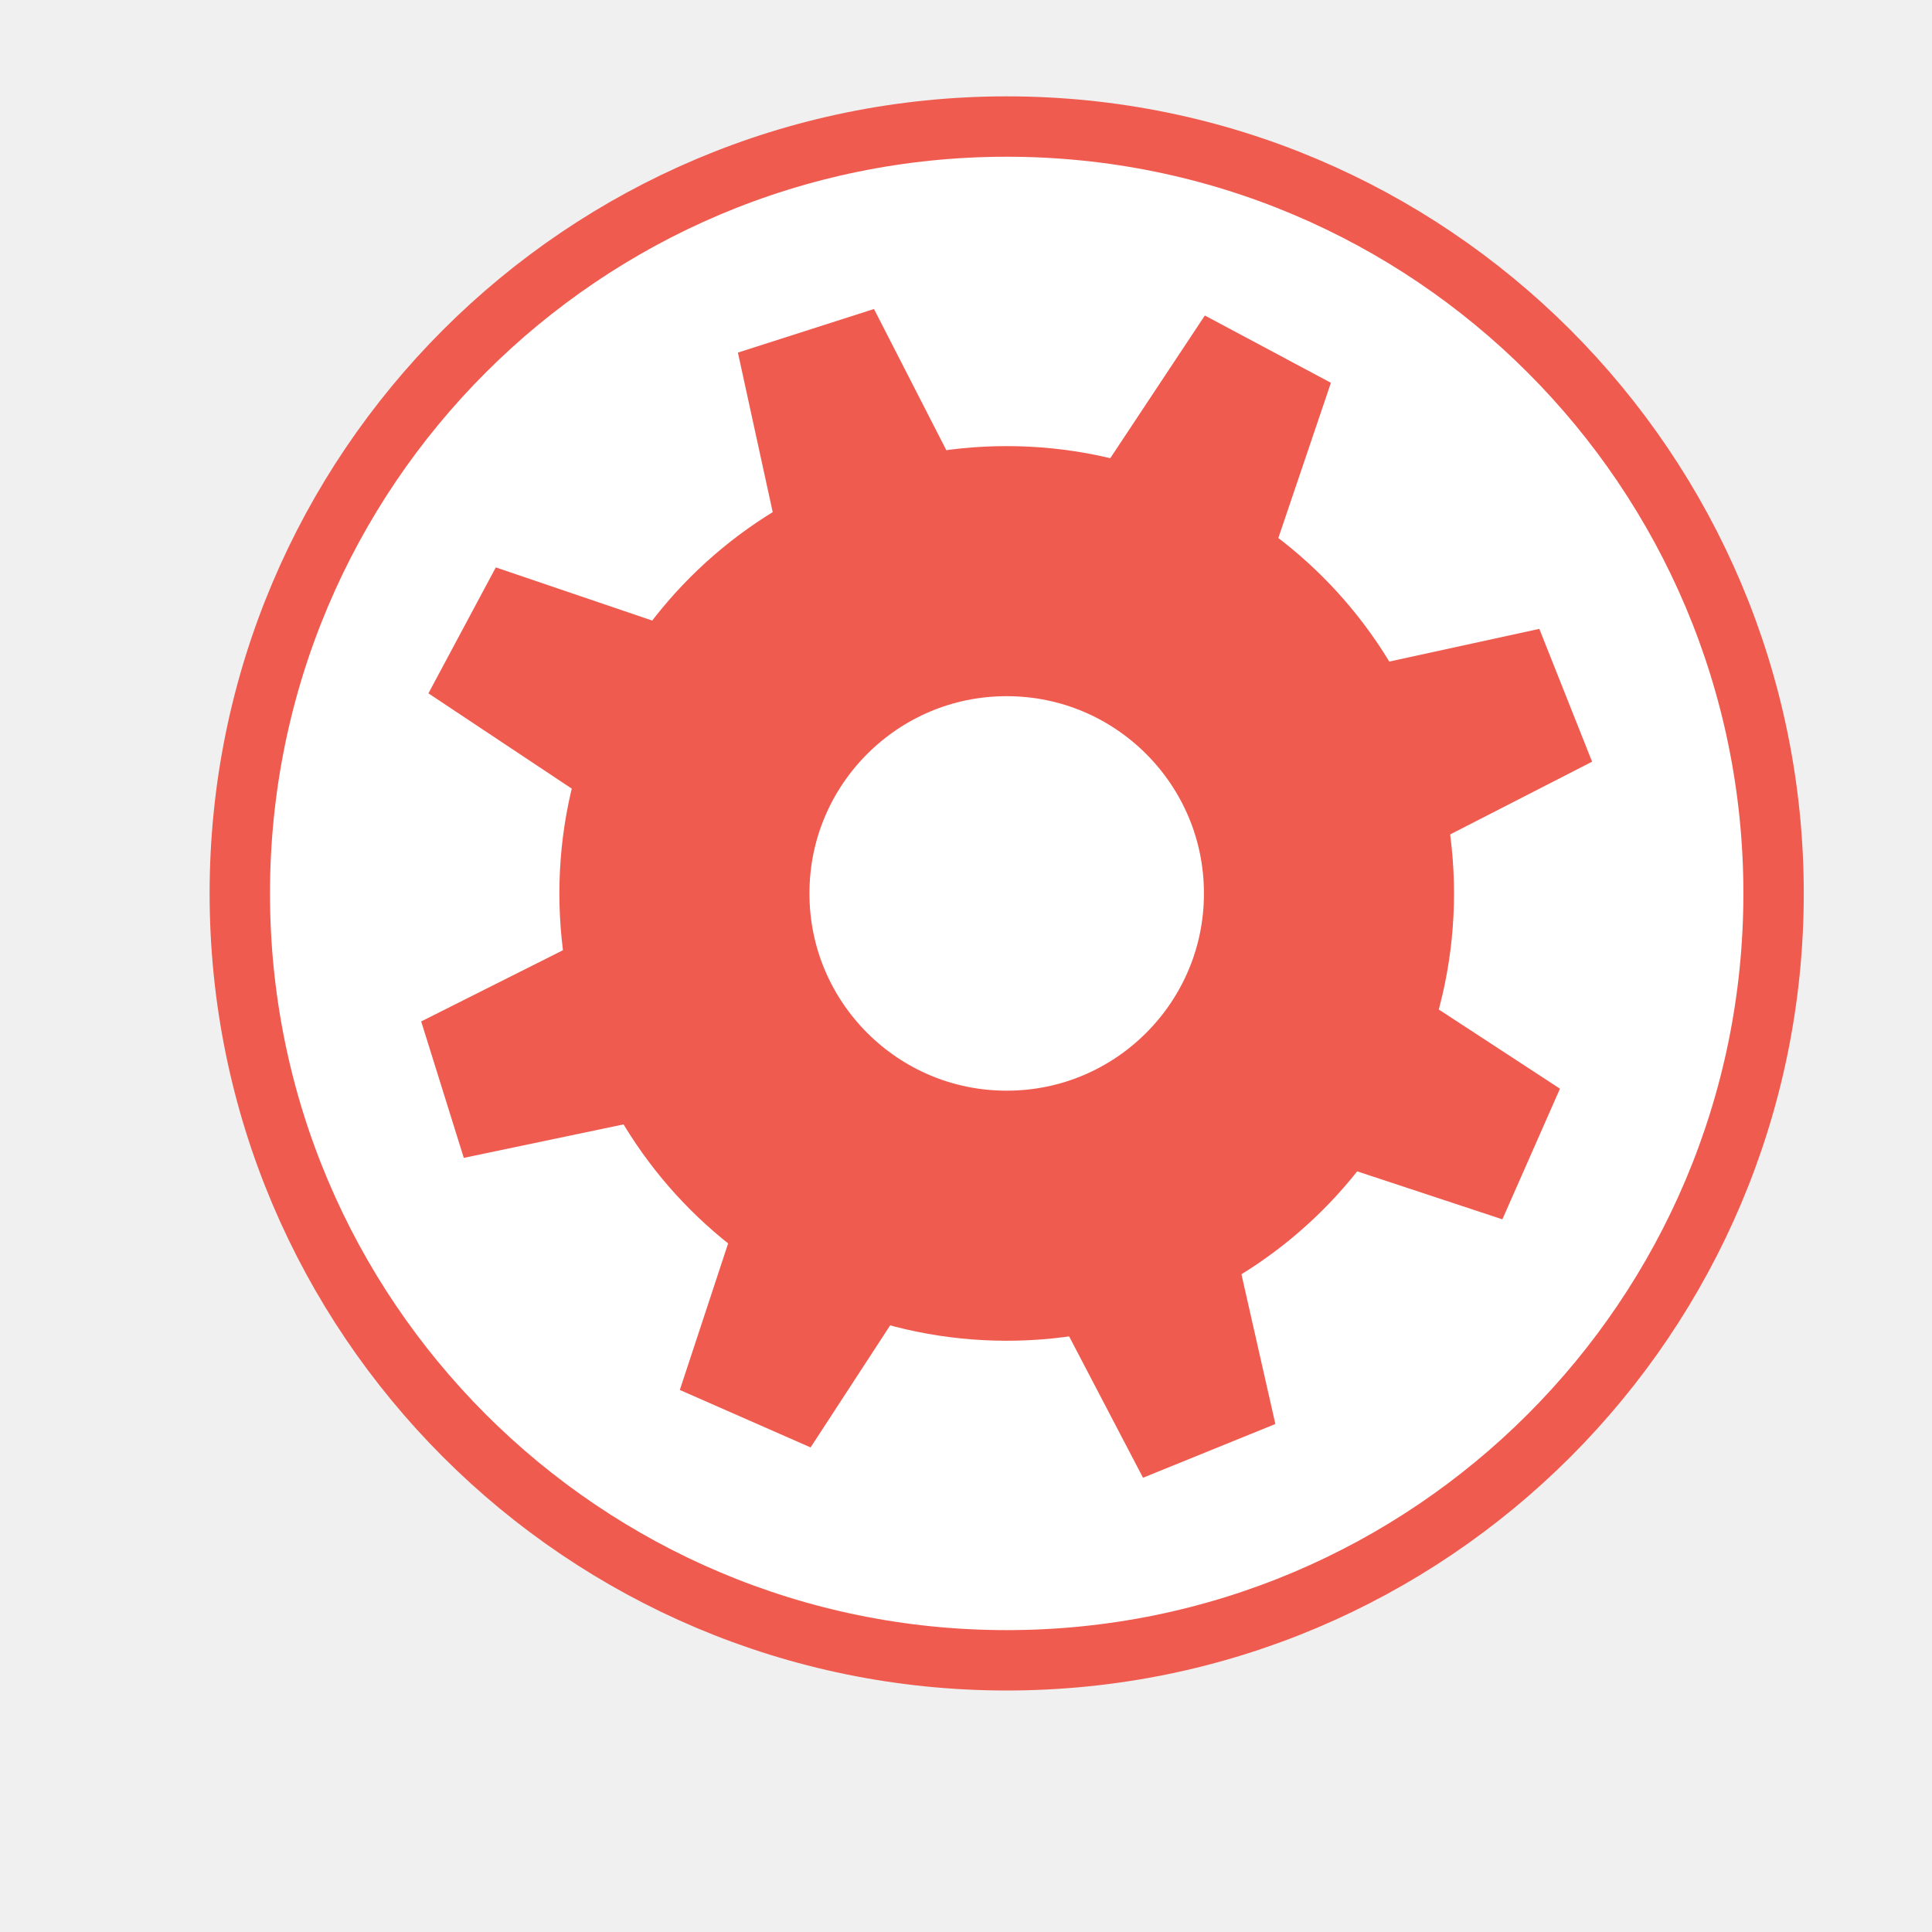
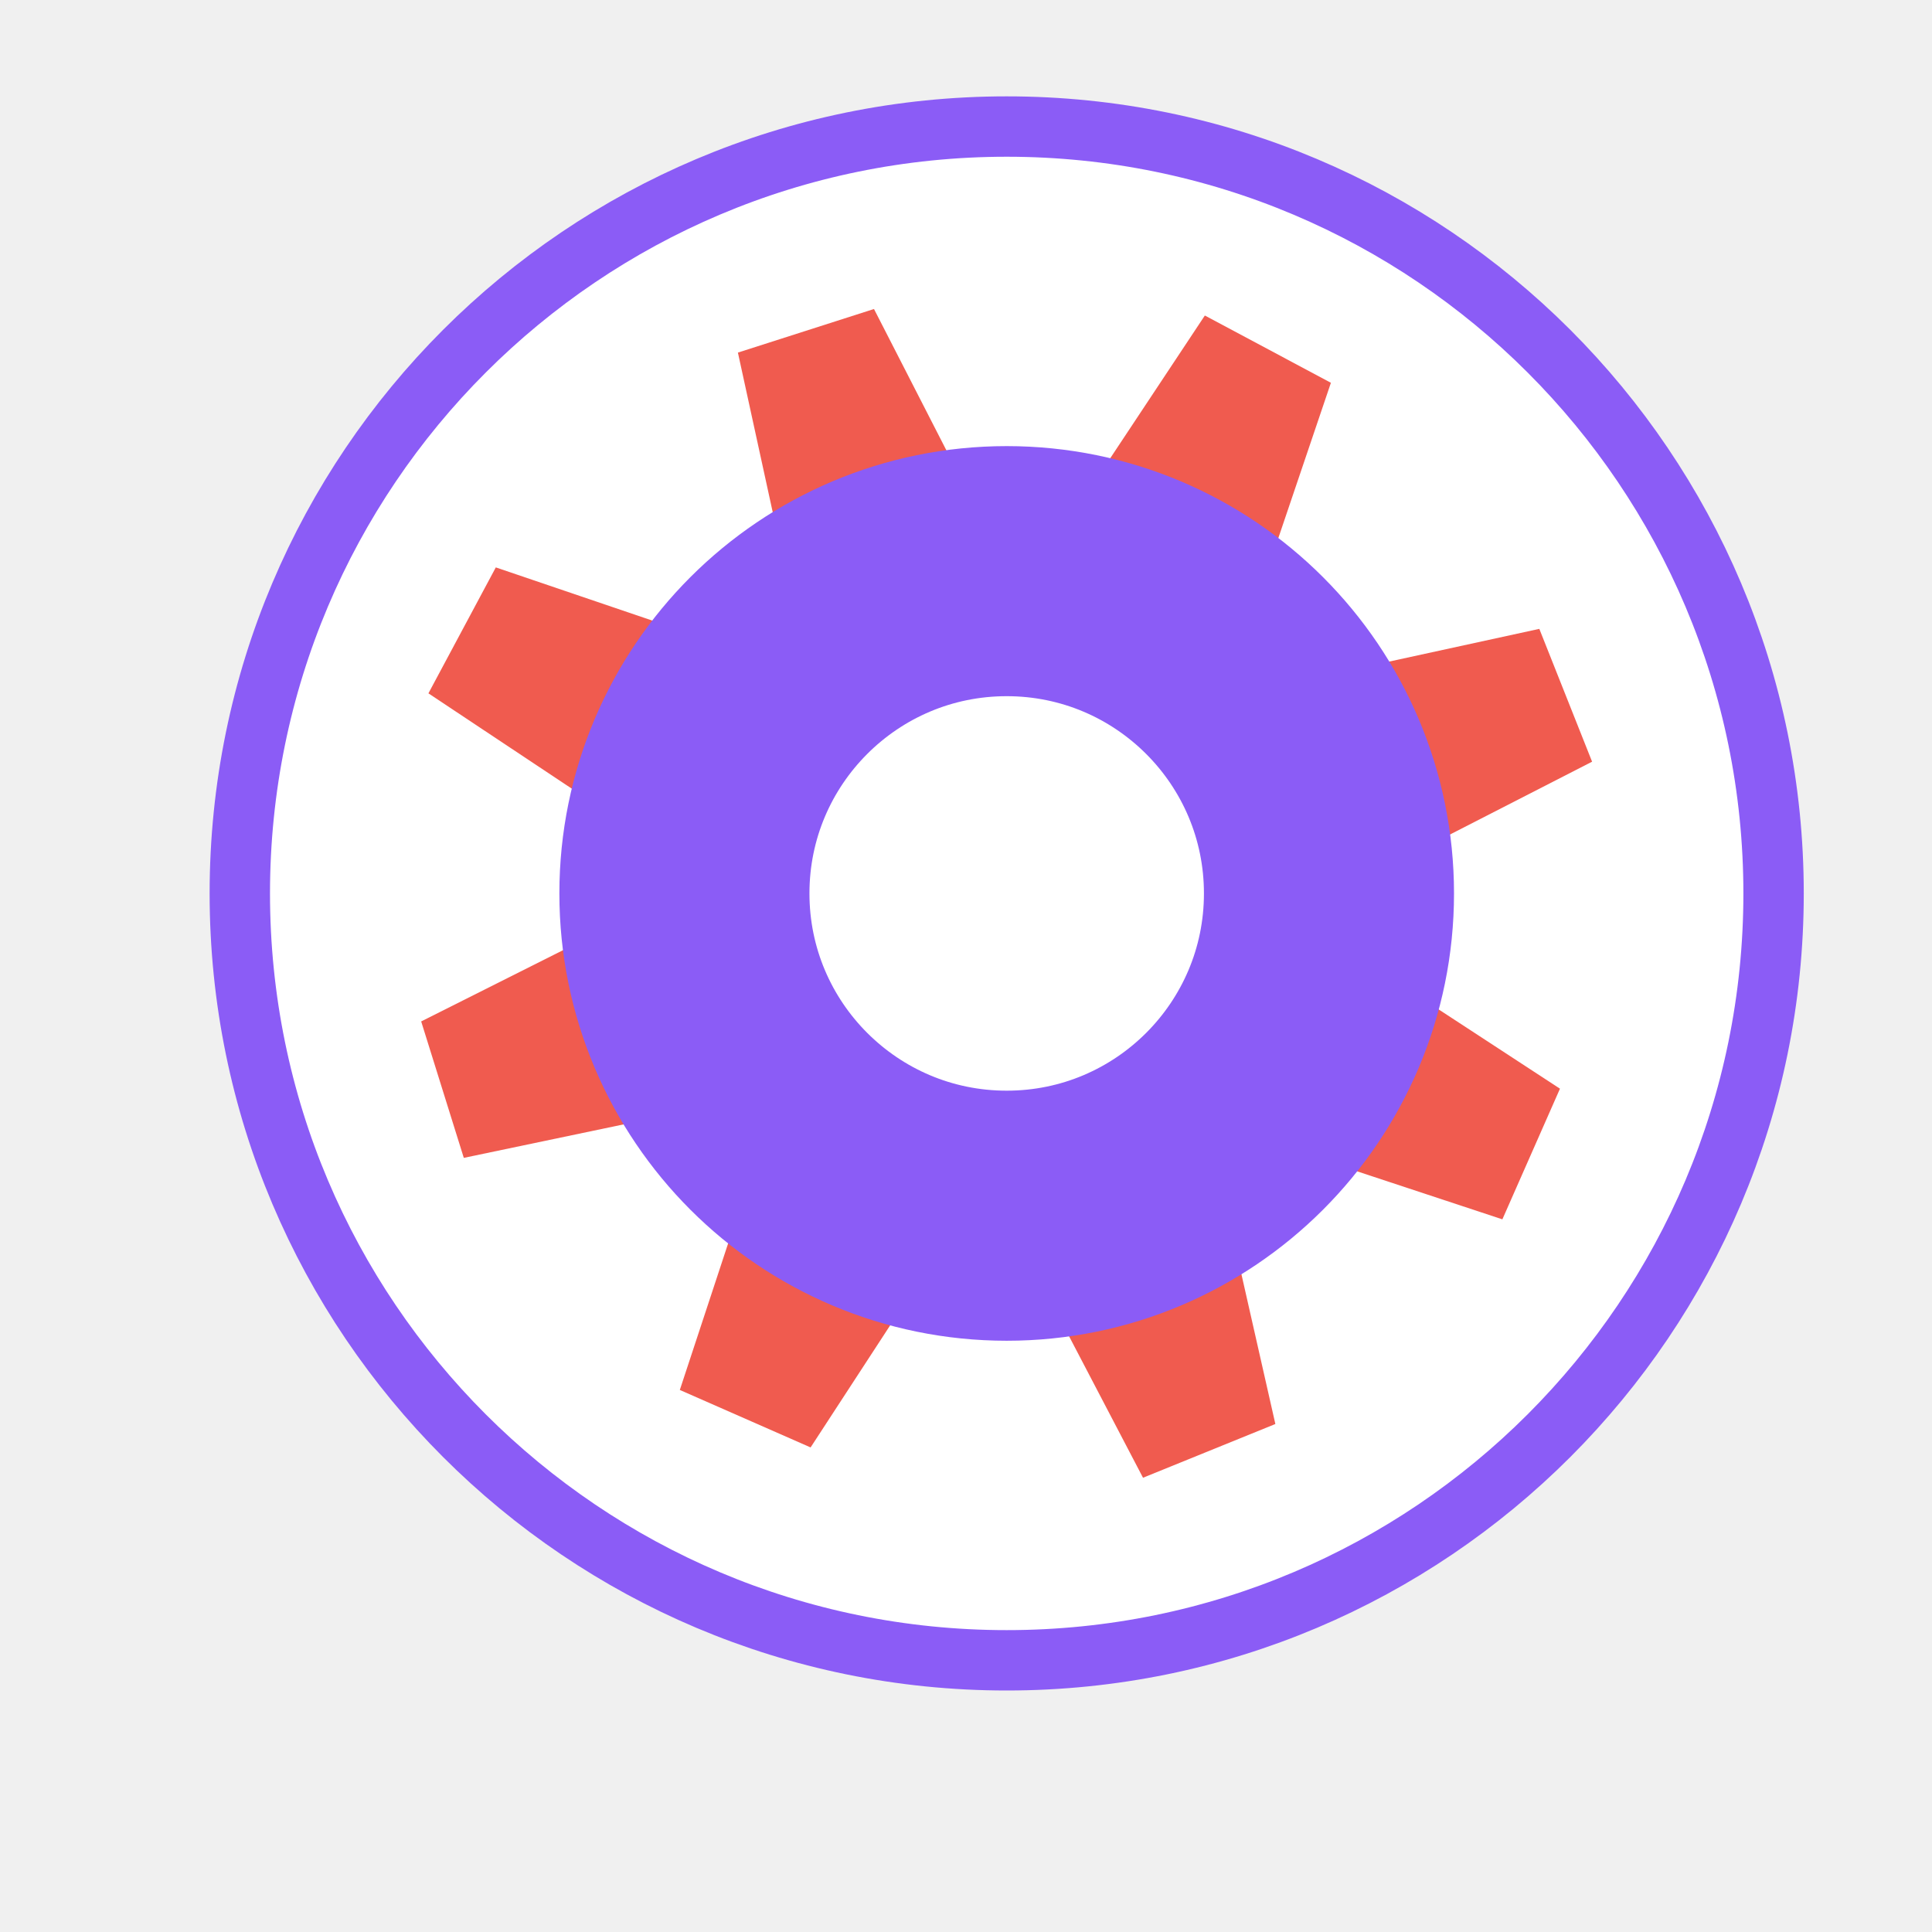
<svg xmlns="http://www.w3.org/2000/svg" width="160" height="160" viewBox="0 0 160 160">
  <defs>
-     <style>.cls-1,.cls-3{fill:#fff;stroke:#f05b4f;stroke-miterlimit:10;}.cls-1{stroke-width:5px;}.cls-2{fill:#f05b4f;}.cls-3{stroke-width:20.71px;}</style>
+     <style>.cls-1,.cls-3{fill:#fff;stroke:#8b5cf6;stroke-miterlimit:10;}.cls-1{stroke-width:5px;}.cls-2{fill:#f05b4f;}.cls-3{stroke-width:20.71px;}</style>
  </defs>
  <g id="community">
    <circle class="cls-1" cx="83.37" cy="73.99" r="63.51" />
    <polygon class="cls-2" points="61.66 98.85 56.3 115.11 67.13 119.87 76.62 105.31 61.66 98.85" />
    <polygon class="cls-2" points="90.32 40.4 99.78 26.13 110.22 31.7 104.65 48.15 90.32 40.4" />
    <polygon class="cls-2" points="86.73 107.21 94.66 122.38 105.62 117.93 101.78 100.98 86.73 107.21" />
    <polygon class="cls-2" points="64.76 45.93 61.11 29.2 72.38 25.59 80.3 41.05 64.76 45.93" />
    <polygon class="cls-2" points="108.17 95.61 124.42 100.98 129.19 90.16 114.65 80.66 108.17 95.61" />
    <polygon class="cls-2" points="49.74 66.9 35.48 57.42 41.06 46.99 57.51 52.58 49.74 66.9" />
    <polygon class="cls-2" points="116.61 70.89 131.85 63.08 127.48 52.08 110.5 55.78 116.61 70.89" />
    <polygon class="cls-2" points="55.16 92.38 38.41 95.89 34.88 84.59 50.41 76.79 55.16 92.38" />
    <circle class="cls-3" cx="83.37" cy="73.99" r="26.69" />
  </g>
</svg>
